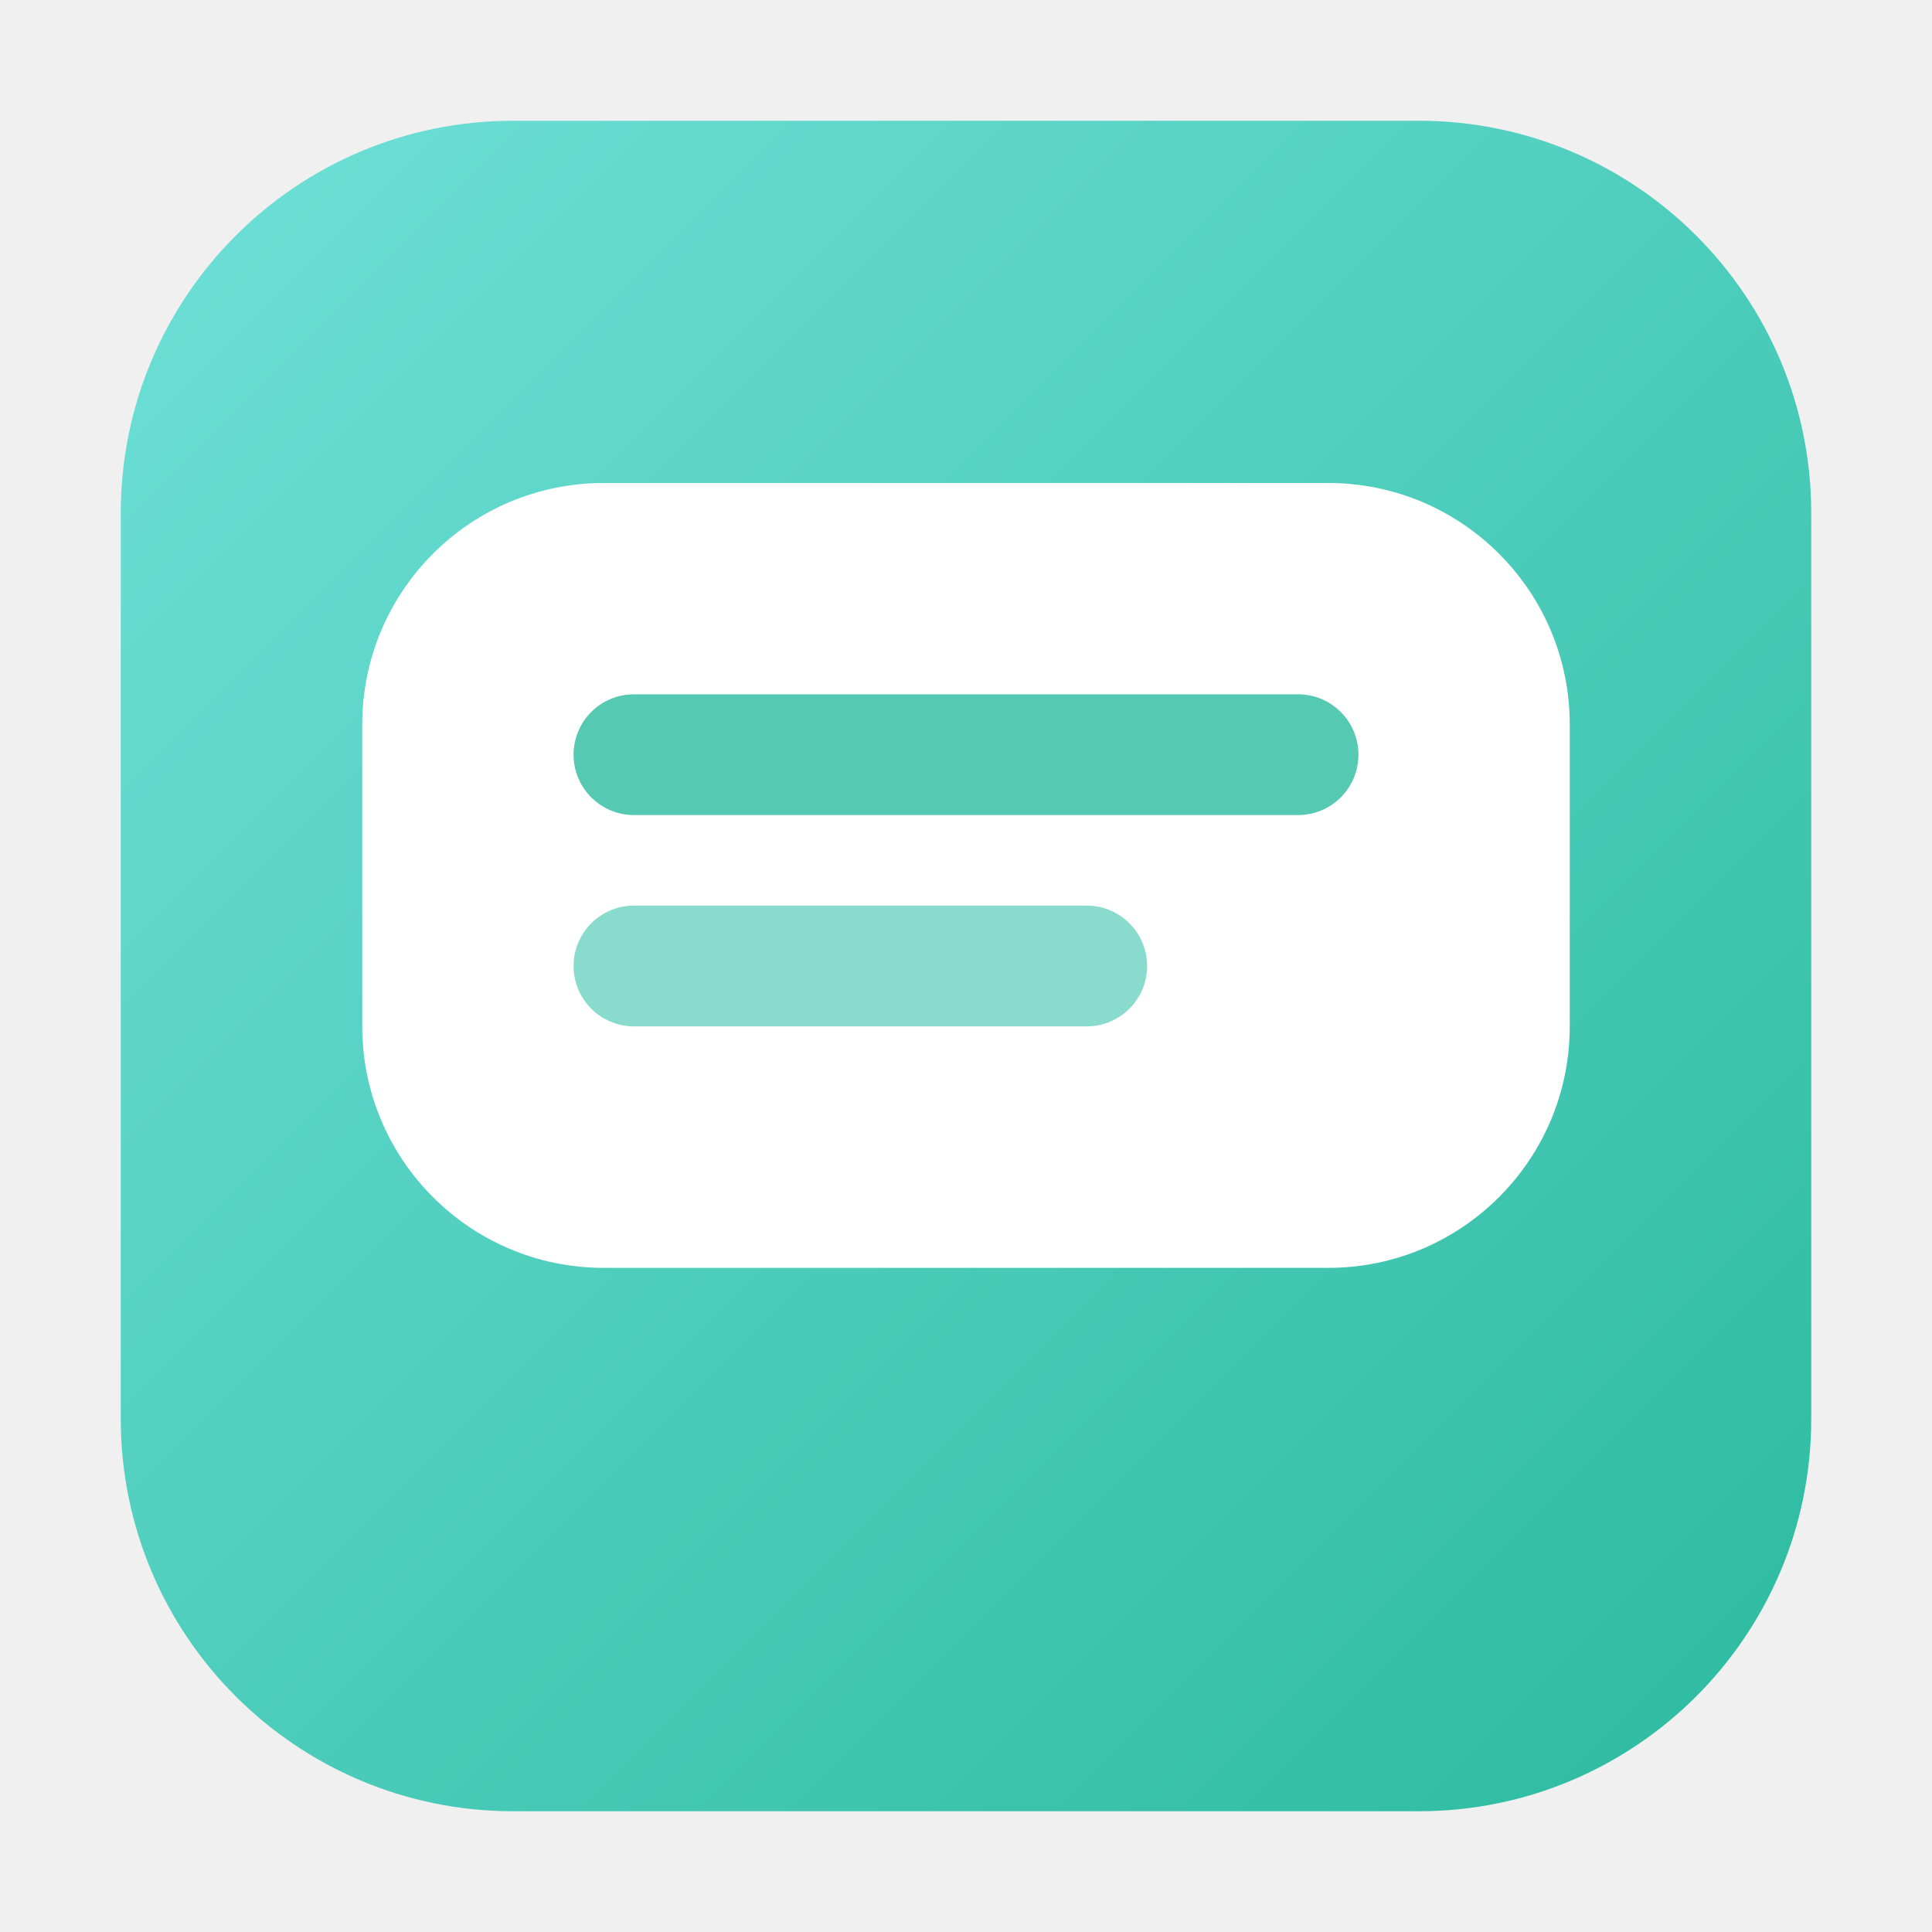
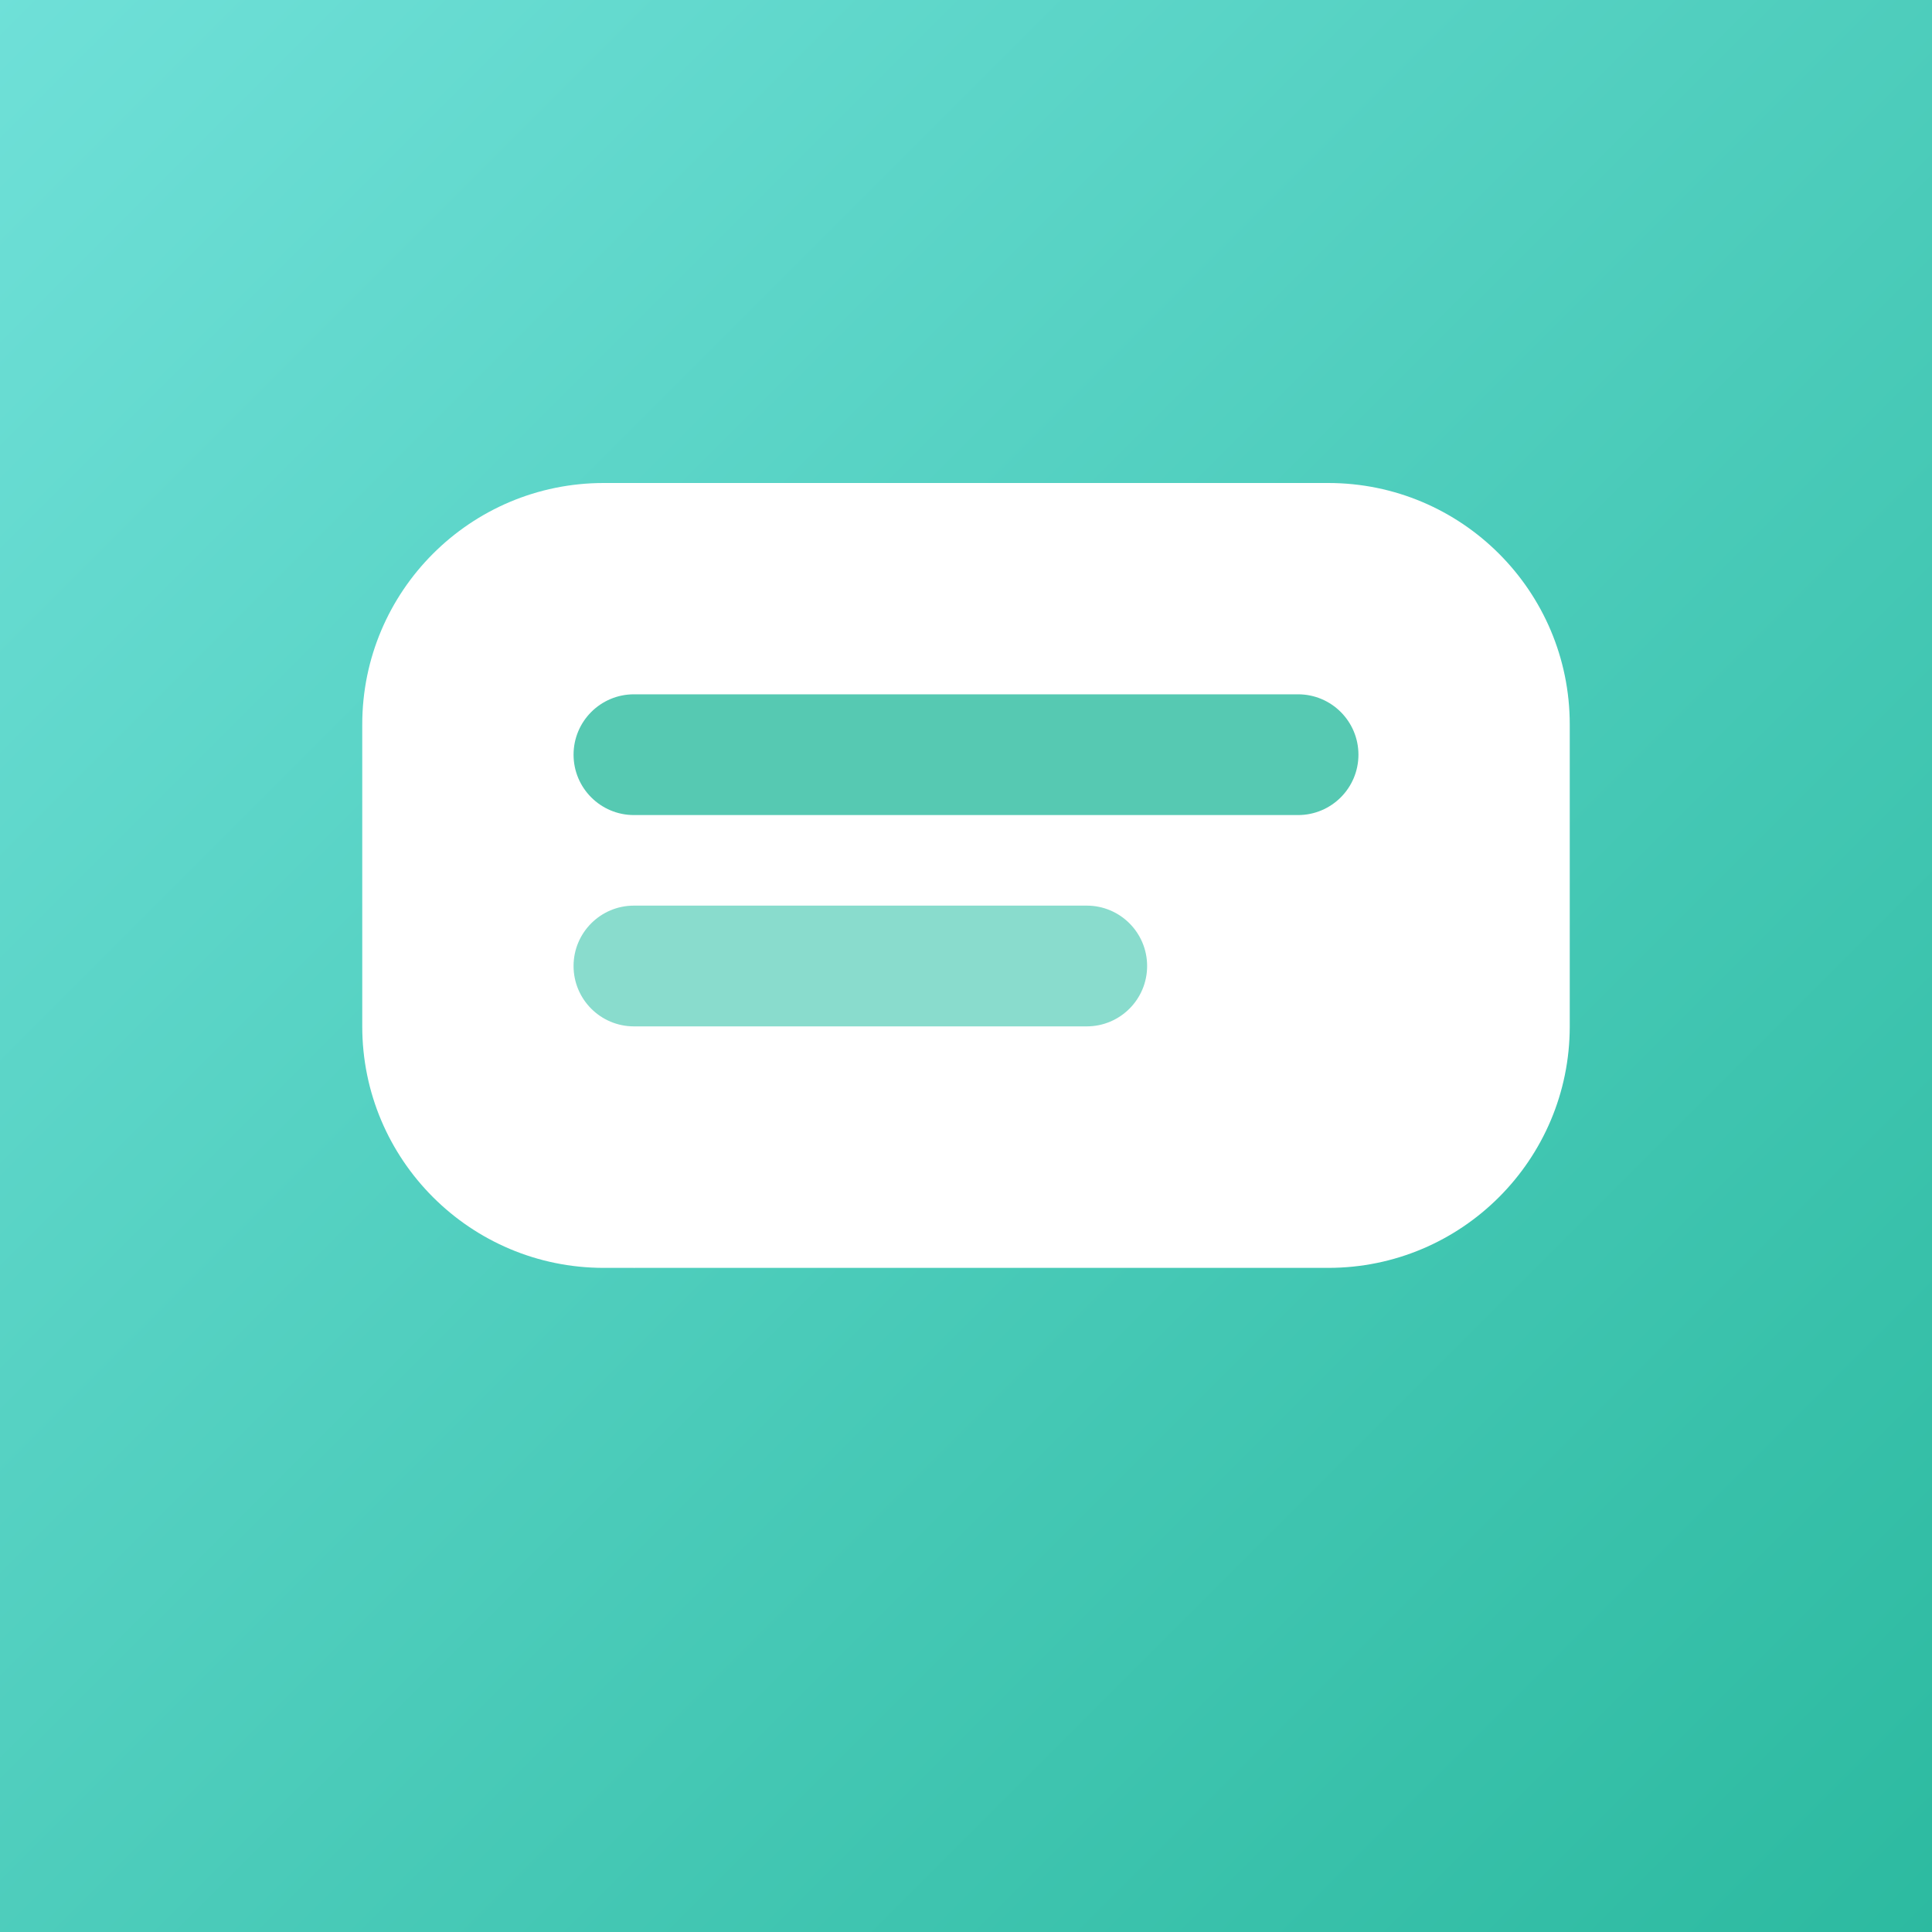
<svg xmlns="http://www.w3.org/2000/svg" width="128" height="128" viewBox="0 0 128 128">
  <defs>
    <linearGradient id="g" x1="0" y1="0" x2="1" y2="1">
      <stop offset="0" stop-color="#6fe0d8" />
      <stop offset="1" stop-color="#2cbaa0" />
    </linearGradient>
  </defs>
-   <rect x="8" y="8" width="112" height="112" rx="26" fill="url(#g)" />
+   <rect width="128" height="128" fill="url(#g)" />
  <rect x="24" y="32" width="80" height="52" rx="16" fill="#fff" />
  <path d="M42 84L54 72H42V84Z" fill="#fff" />
  <rect x="38" y="46" width="52" height="8" rx="4" fill="#56c9b2" />
  <rect x="38" y="60" width="38" height="8" rx="4" fill="#89dccd" />
</svg>
